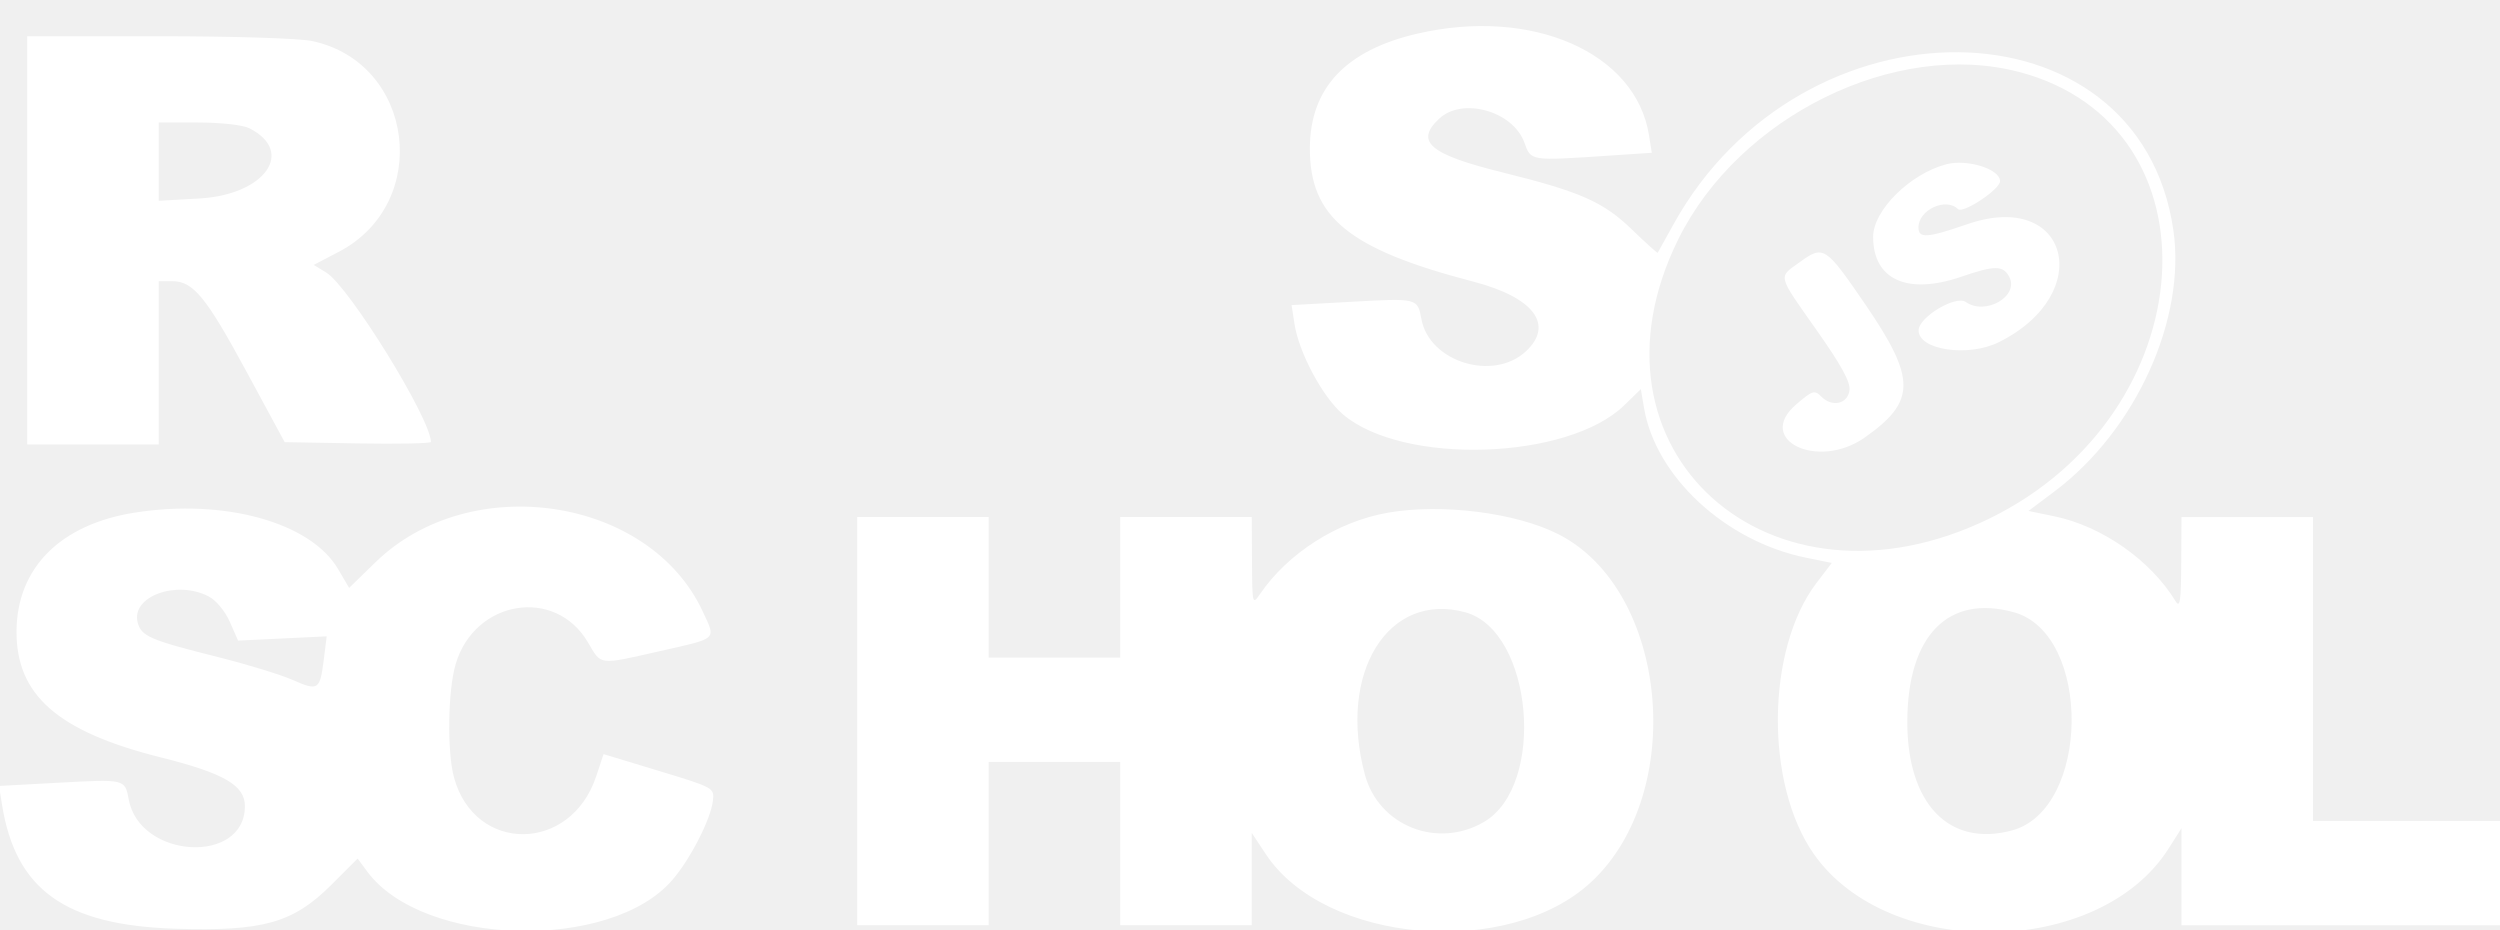
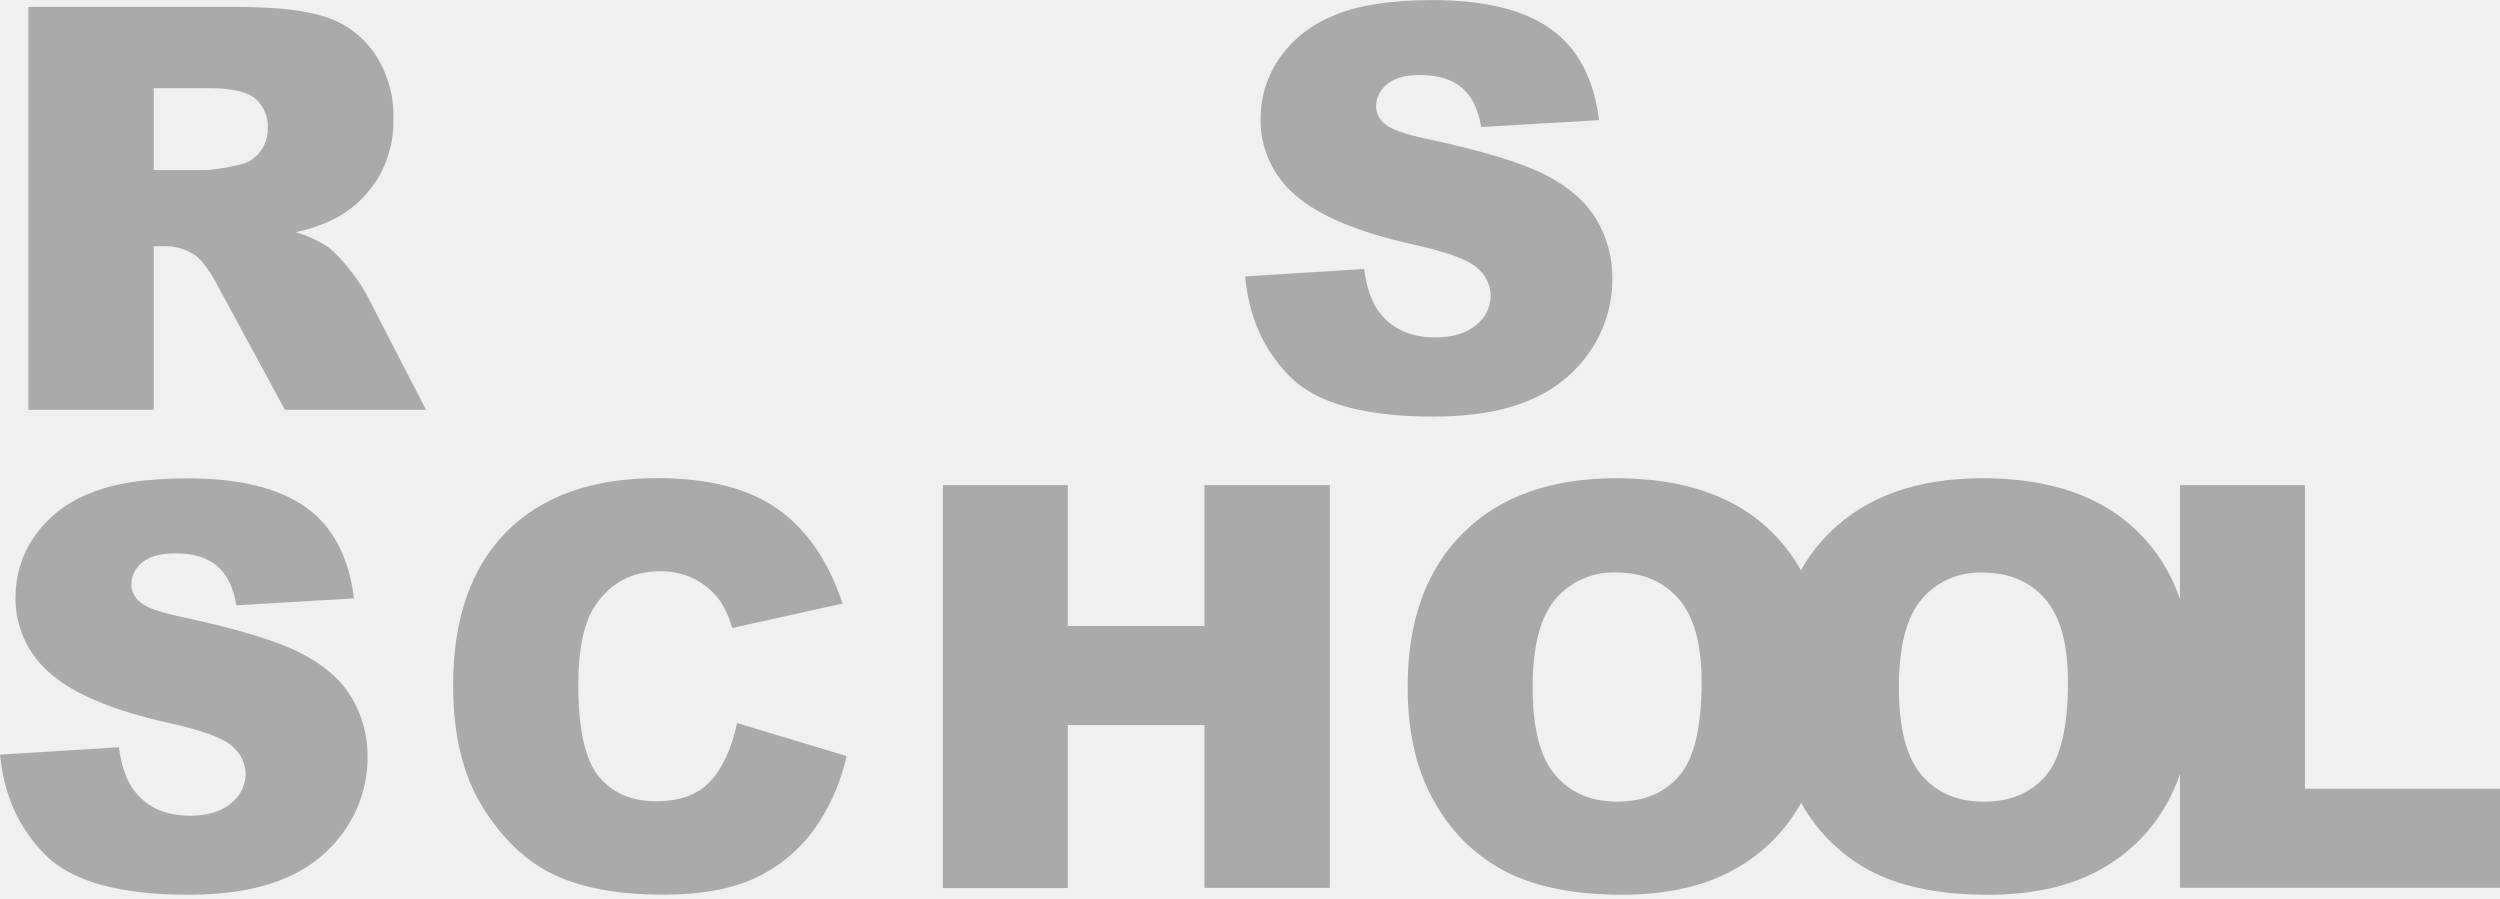
- <svg xmlns="http://www.w3.org/2000/svg" version="1.1" width="242" height="90" viewBox="0 0 242 90">
-   <path fill="#fff" d="M137.197 3.257c-6.927 1.609-10.367 5.259-10.401 11.036-0.039 6.727 3.729 9.816 15.812 12.966 5.873 1.53 7.869 4.182 5.091 6.758-3.153 2.922-9.323 1.027-10.1-3.105-0.385-2.062-0.366-2.056-6.837-1.696l-5.735 0.318 0.276 1.806c0.425 2.784 2.722 7.082 4.68 8.758 5.802 4.964 21.78 4.455 27.25-0.872l1.6-1.558 0.307 1.811c1.125 6.663 7.892 12.923 15.677 14.504l2.5 0.509-1.477 1.935c-4.874 6.384-5.012 19.44-0.276 26.221 7.248 10.375 27.644 10.074 34.355-0.506l1.249-1.969v9.391h31.61v-10.097h-18.878v-29.416h-12.732l-0.025 4.5c-0.022 3.676-0.121 4.343-0.548 3.642-2.419-3.968-7.13-7.265-11.748-8.218l-2.489-0.515 2.526-1.898c7.858-5.906 12.752-16.681 11.495-25.307-3.305-22.669-35.958-23.020-48.395-0.523-0.802 1.448-1.485 2.68-1.519 2.737s-1.153-0.956-2.489-2.247c-2.77-2.683-4.995-3.665-12.558-5.538-7.037-1.744-8.477-2.967-6.112-5.192 2.25-2.115 7.149-0.745 8.252 2.309 0.647 1.789 0.529 1.772 8.010 1.277l4.326-0.287-0.276-1.724c-1.277-7.987-11.329-12.386-22.424-9.807zM2.635 23.268v19.755h12.732v-15.806h1.294c2.042 0 3.277 1.502 7.214 8.781l3.682 6.803 7.079 0.121c3.893 0.067 7.076 0.003 7.076-0.141 0-2.225-7.934-15.064-10.136-16.402l-1.207-0.734 2.436-1.274c9.031-4.728 7.321-18.273-2.576-20.396-1.249-0.267-7.574-0.467-14.884-0.467h-12.71v19.755zM195.401 6.952c19.87 5.186 18.051 33.064-2.824 43.242-21.268 10.37-40.222-6.654-30.113-27.045 5.898-11.897 20.984-19.316 32.934-16.194zM24.14 12.417c4.472 2.261 1.505 6.435-4.829 6.795l-3.943 0.225v-7.585l3.842 0.006c2.199 0.003 4.306 0.242 4.93 0.557zM188.373 15.91c-3.496 0.928-7.051 4.461-7.054 7.009-0.006 4.163 3.322 5.664 8.558 3.862 3.203-1.102 4.019-1.102 4.612 0.003 1.004 1.879-2.287 3.794-4.207 2.447-0.965-0.675-4.523 1.454-4.559 2.728-0.056 1.918 4.798 2.644 7.771 1.162 9.442-4.705 6.761-14.805-3.032-11.427-3.915 1.35-4.756 1.409-4.756 0.323 0-1.704 2.663-2.936 3.825-1.775 0.475 0.475 4.075-1.912 4.075-2.703 0-1.181-3.189-2.177-5.237-1.631zM174.201 25.383c-2.095 1.516-2.194 1.122 1.648 6.576 2.365 3.355 3.274 5.012 3.184 5.797-0.157 1.342-1.662 1.699-2.72 0.644-0.672-0.672-0.847-0.619-2.438 0.745-4.019 3.443 2.090 6.398 6.629 3.209 4.987-3.504 4.995-5.678 0.037-12.918-3.845-5.617-4.022-5.729-6.342-4.050zM13.044 49.621c-7.183 1.133-11.388 5.333-11.444 11.43-0.056 6.221 3.977 9.765 13.967 12.265 6.123 1.533 8.139 2.703 8.139 4.719 0 5.678-10.164 5.11-11.239-0.627-0.377-2.002-0.329-1.991-6.812-1.64l-5.749 0.312 0.287 1.8c1.311 8.252 6.109 11.686 16.799 12.021 8.477 0.264 11.391-0.557 15.092-4.258l2.534-2.534 0.931 1.257c5.386 7.284 23.58 7.774 29.554 0.793 1.747-2.039 3.707-5.881 3.907-7.65 0.141-1.246 0.101-1.268-5.223-2.883l-5.363-1.628-0.72 2.166c-2.453 7.383-11.714 7.467-13.748 0.127-0.692-2.495-0.608-8.454 0.157-11.022 1.845-6.207 9.638-7.481 12.8-2.090 1.319 2.25 0.965 2.208 6.95 0.855 5.698-1.288 5.453-1.060 4.154-3.859-5.153-11.087-22.475-13.688-31.66-4.759l-2.562 2.492-1.063-1.814c-2.649-4.523-11.005-6.846-19.682-5.473zM134.342 49.632c-4.863 0.844-9.667 3.904-12.381 7.883-0.726 1.066-0.745 0.979-0.768-3.187l-0.023-4.281h-12.732v13.61h-12.732v-13.61h-12.732v39.513h12.732v-15.806h12.732v15.806h12.732v-8.933l1.375 2.073c5.721 8.634 23.414 10.15 31.466 2.694 9.318-8.626 7.49-28.249-3.136-33.671-4.101-2.093-11.298-3.004-16.535-2.095zM20.183 57.727c0.734 0.38 1.595 1.409 2.062 2.467l0.802 1.817 8.578-0.413-0.281 2.239c-0.371 2.962-0.537 3.074-2.998 1.986-1.159-0.512-4.402-1.505-7.211-2.211-6.646-1.665-7.473-2.022-7.813-3.375-0.63-2.503 3.766-4.112 6.865-2.509zM141.871 59.279c6.502 1.806 7.819 16.729 1.789 20.278-4.503 2.649-10.201 0.394-11.537-4.57-2.655-9.863 2.264-17.786 9.748-15.708zM194.951 59.268c7.554 2.098 7.4 19.074-0.191 21.119-6.103 1.642-10.164-2.599-10.133-10.581 0.034-8.294 3.963-12.305 10.325-10.536z" />
+ <svg xmlns="http://www.w3.org/2000/svg" width="89" height="32" viewBox="0 0 89 32" fill="none">
+   <path d="M44.329 9.84L48.561 9.575C48.653 10.26 48.84 10.782 49.121 11.14C49.58 11.72 50.235 12.011 51.085 12.011C51.719 12.011 52.209 11.862 52.553 11.566C52.711 11.443 52.839 11.287 52.928 11.108C53.017 10.93 53.065 10.733 53.068 10.534C53.066 10.343 53.021 10.154 52.938 9.982C52.854 9.81 52.734 9.658 52.585 9.537C52.264 9.244 51.504 8.966 50.307 8.704C48.356 8.268 46.965 7.688 46.133 6.963C45.728 6.626 45.405 6.202 45.188 5.723C44.97 5.243 44.863 4.722 44.876 4.196C44.879 3.453 45.103 2.728 45.52 2.112C45.996 1.417 46.668 0.879 47.452 0.566C48.31 0.191 49.491 0.003 50.993 0.003C52.833 0.003 54.236 0.344 55.201 1.026C56.167 1.708 56.742 2.792 56.926 4.278L52.732 4.521C52.625 3.88 52.391 3.411 52.03 3.114C51.669 2.817 51.176 2.669 50.549 2.67C50.032 2.67 49.643 2.78 49.382 2.998C49.259 3.093 49.159 3.214 49.091 3.353C49.023 3.492 48.988 3.645 48.989 3.8C48.993 3.92 49.024 4.038 49.08 4.144C49.135 4.251 49.215 4.344 49.311 4.416C49.52 4.605 50.018 4.781 50.803 4.945C52.748 5.362 54.143 5.784 54.989 6.211C55.835 6.639 56.446 7.169 56.824 7.8C57.21 8.441 57.409 9.176 57.399 9.923C57.404 10.828 57.137 11.713 56.634 12.466C56.111 13.251 55.366 13.864 54.493 14.229C53.575 14.63 52.42 14.831 51.026 14.831C48.578 14.831 46.882 14.361 45.938 13.423C44.995 12.485 44.458 11.29 44.329 9.84ZM1.009 14.59V0.246H8.424C9.799 0.246 10.85 0.363 11.576 0.597C12.292 0.824 12.911 1.284 13.334 1.902C13.795 2.588 14.03 3.4 14.006 4.225C14.024 4.945 13.846 5.656 13.491 6.284C13.149 6.865 12.666 7.351 12.085 7.696C11.597 7.964 11.07 8.156 10.524 8.264C10.933 8.384 11.322 8.561 11.681 8.791C11.947 9.012 12.187 9.262 12.396 9.538C12.63 9.812 12.838 10.108 13.016 10.422L15.169 14.59H10.142L7.766 10.202C7.464 9.634 7.196 9.266 6.961 9.096C6.641 8.875 6.259 8.759 5.869 8.764H5.473V14.59H1.009ZM5.473 6.054H7.354C7.752 6.025 8.146 5.959 8.532 5.859C8.821 5.804 9.078 5.643 9.253 5.408C9.439 5.171 9.538 4.878 9.533 4.578C9.546 4.378 9.512 4.178 9.435 3.994C9.359 3.809 9.241 3.644 9.091 3.511C8.797 3.263 8.243 3.139 7.431 3.139H5.473V6.054ZM0 26.865L4.232 26.602C4.325 27.287 4.511 27.809 4.792 28.167C5.246 28.747 5.903 29.038 6.761 29.038C7.396 29.038 7.885 28.889 8.229 28.592C8.387 28.469 8.515 28.312 8.605 28.134C8.694 27.955 8.742 27.759 8.745 27.559C8.742 27.368 8.697 27.18 8.614 27.008C8.53 26.835 8.41 26.683 8.262 26.562C7.94 26.269 7.18 25.992 5.984 25.732C4.033 25.293 2.641 24.713 1.809 23.99C1.405 23.652 1.082 23.228 0.864 22.748C0.646 22.269 0.54 21.747 0.552 21.221C0.556 20.479 0.78 19.753 1.196 19.137C1.672 18.443 2.344 17.905 3.128 17.591C3.986 17.216 5.167 17.029 6.67 17.029C8.509 17.029 9.912 17.37 10.878 18.052C11.844 18.734 12.418 19.817 12.602 21.303L8.416 21.549C8.309 20.907 8.075 20.437 7.714 20.139C7.354 19.841 6.861 19.695 6.235 19.7C5.719 19.7 5.33 19.807 5.068 20.02C4.945 20.115 4.845 20.236 4.777 20.375C4.709 20.515 4.674 20.667 4.675 20.822C4.679 20.942 4.71 21.061 4.765 21.167C4.821 21.274 4.9 21.367 4.997 21.439C5.206 21.629 5.704 21.805 6.489 21.967C8.434 22.384 9.829 22.806 10.675 23.233C11.521 23.661 12.132 24.191 12.51 24.822C12.895 25.463 13.094 26.198 13.085 26.945C13.09 27.85 12.823 28.735 12.32 29.488C11.796 30.273 11.052 30.887 10.179 31.252C9.261 31.652 8.106 31.853 6.711 31.853C4.263 31.853 2.568 31.384 1.624 30.445C0.681 29.507 0.14 28.313 0 26.865ZM26.24 25.741L30.139 26.915C29.924 27.9 29.502 28.829 28.901 29.64C28.354 30.358 27.635 30.926 26.809 31.293C25.974 31.664 24.911 31.85 23.621 31.85C22.056 31.85 20.778 31.624 19.787 31.171C18.795 30.719 17.936 29.922 17.211 28.781C16.49 27.64 16.13 26.181 16.131 24.402C16.131 22.032 16.764 20.209 18.03 18.933C19.297 17.658 21.089 17.021 23.407 17.022C25.222 17.022 26.648 17.388 27.684 18.119C28.721 18.85 29.492 19.972 29.996 21.486L26.068 22.357C25.976 22.015 25.83 21.691 25.637 21.395C25.399 21.066 25.086 20.797 24.724 20.612C24.349 20.426 23.934 20.332 23.515 20.338C22.507 20.338 21.735 20.742 21.198 21.55C20.791 22.15 20.587 23.091 20.588 24.373C20.588 25.962 20.831 27.051 21.316 27.641C21.801 28.231 22.482 28.526 23.359 28.524C24.209 28.524 24.853 28.287 25.291 27.811C25.729 27.335 26.045 26.645 26.24 25.741ZM33.567 17.271H38.015V22.286H42.877V17.271H47.344V31.609H42.877V25.813H38.015V31.614H33.567V17.271ZM50.113 24.449C50.113 22.11 50.767 20.288 52.077 18.982C53.386 17.675 55.211 17.023 57.55 17.026C59.946 17.026 61.792 17.667 63.088 18.95C64.385 20.232 65.034 22.026 65.037 24.332C65.037 26.009 64.754 27.383 64.188 28.456C63.636 29.513 62.782 30.384 61.733 30.958C60.659 31.555 59.325 31.853 57.73 31.853C56.108 31.853 54.766 31.595 53.706 31.08C52.617 30.542 51.715 29.69 51.119 28.635C50.447 27.521 50.112 26.126 50.113 24.449ZM54.561 24.47C54.561 25.918 54.829 26.958 55.366 27.59C55.902 28.221 56.637 28.537 57.571 28.537C58.527 28.537 59.267 28.228 59.791 27.609C60.315 26.99 60.577 25.878 60.577 24.274C60.577 22.924 60.303 21.938 59.756 21.314C59.208 20.691 58.467 20.38 57.531 20.381C57.124 20.367 56.719 20.444 56.346 20.607C55.974 20.77 55.643 21.015 55.379 21.324C54.834 21.965 54.562 23.014 54.561 24.47Z" fill="#AAAAAA" />
+   <path d="M63.151 24.449C63.151 22.11 63.805 20.288 65.115 18.982C66.424 17.675 68.249 17.023 70.588 17.026C72.986 17.026 74.832 17.667 76.128 18.95C77.423 20.232 78.071 22.027 78.071 24.333C78.071 26.01 77.788 27.385 77.222 28.457C76.671 29.515 75.816 30.386 74.767 30.96C73.694 31.556 72.36 31.854 70.765 31.854C69.141 31.854 67.8 31.597 66.741 31.082C65.651 30.544 64.749 29.692 64.152 28.637C63.484 27.522 63.151 26.126 63.151 24.449ZM67.6 24.47C67.6 25.918 67.869 26.958 68.405 27.59C68.942 28.221 69.678 28.538 70.614 28.539C71.57 28.539 72.31 28.229 72.834 27.61C73.358 26.992 73.62 25.88 73.62 24.276C73.62 22.926 73.346 21.939 72.8 21.316C72.254 20.693 71.512 20.382 70.575 20.383C70.168 20.367 69.762 20.444 69.388 20.607C69.015 20.77 68.683 21.015 68.418 21.324C67.872 21.965 67.599 23.014 67.6 24.47Z" fill="#AAAAAA" />
+   <path d="M77.607 17.271H82.057V28.079H89V31.606H77.607V17.271Z" fill="#AAAAAA" />
</svg>
